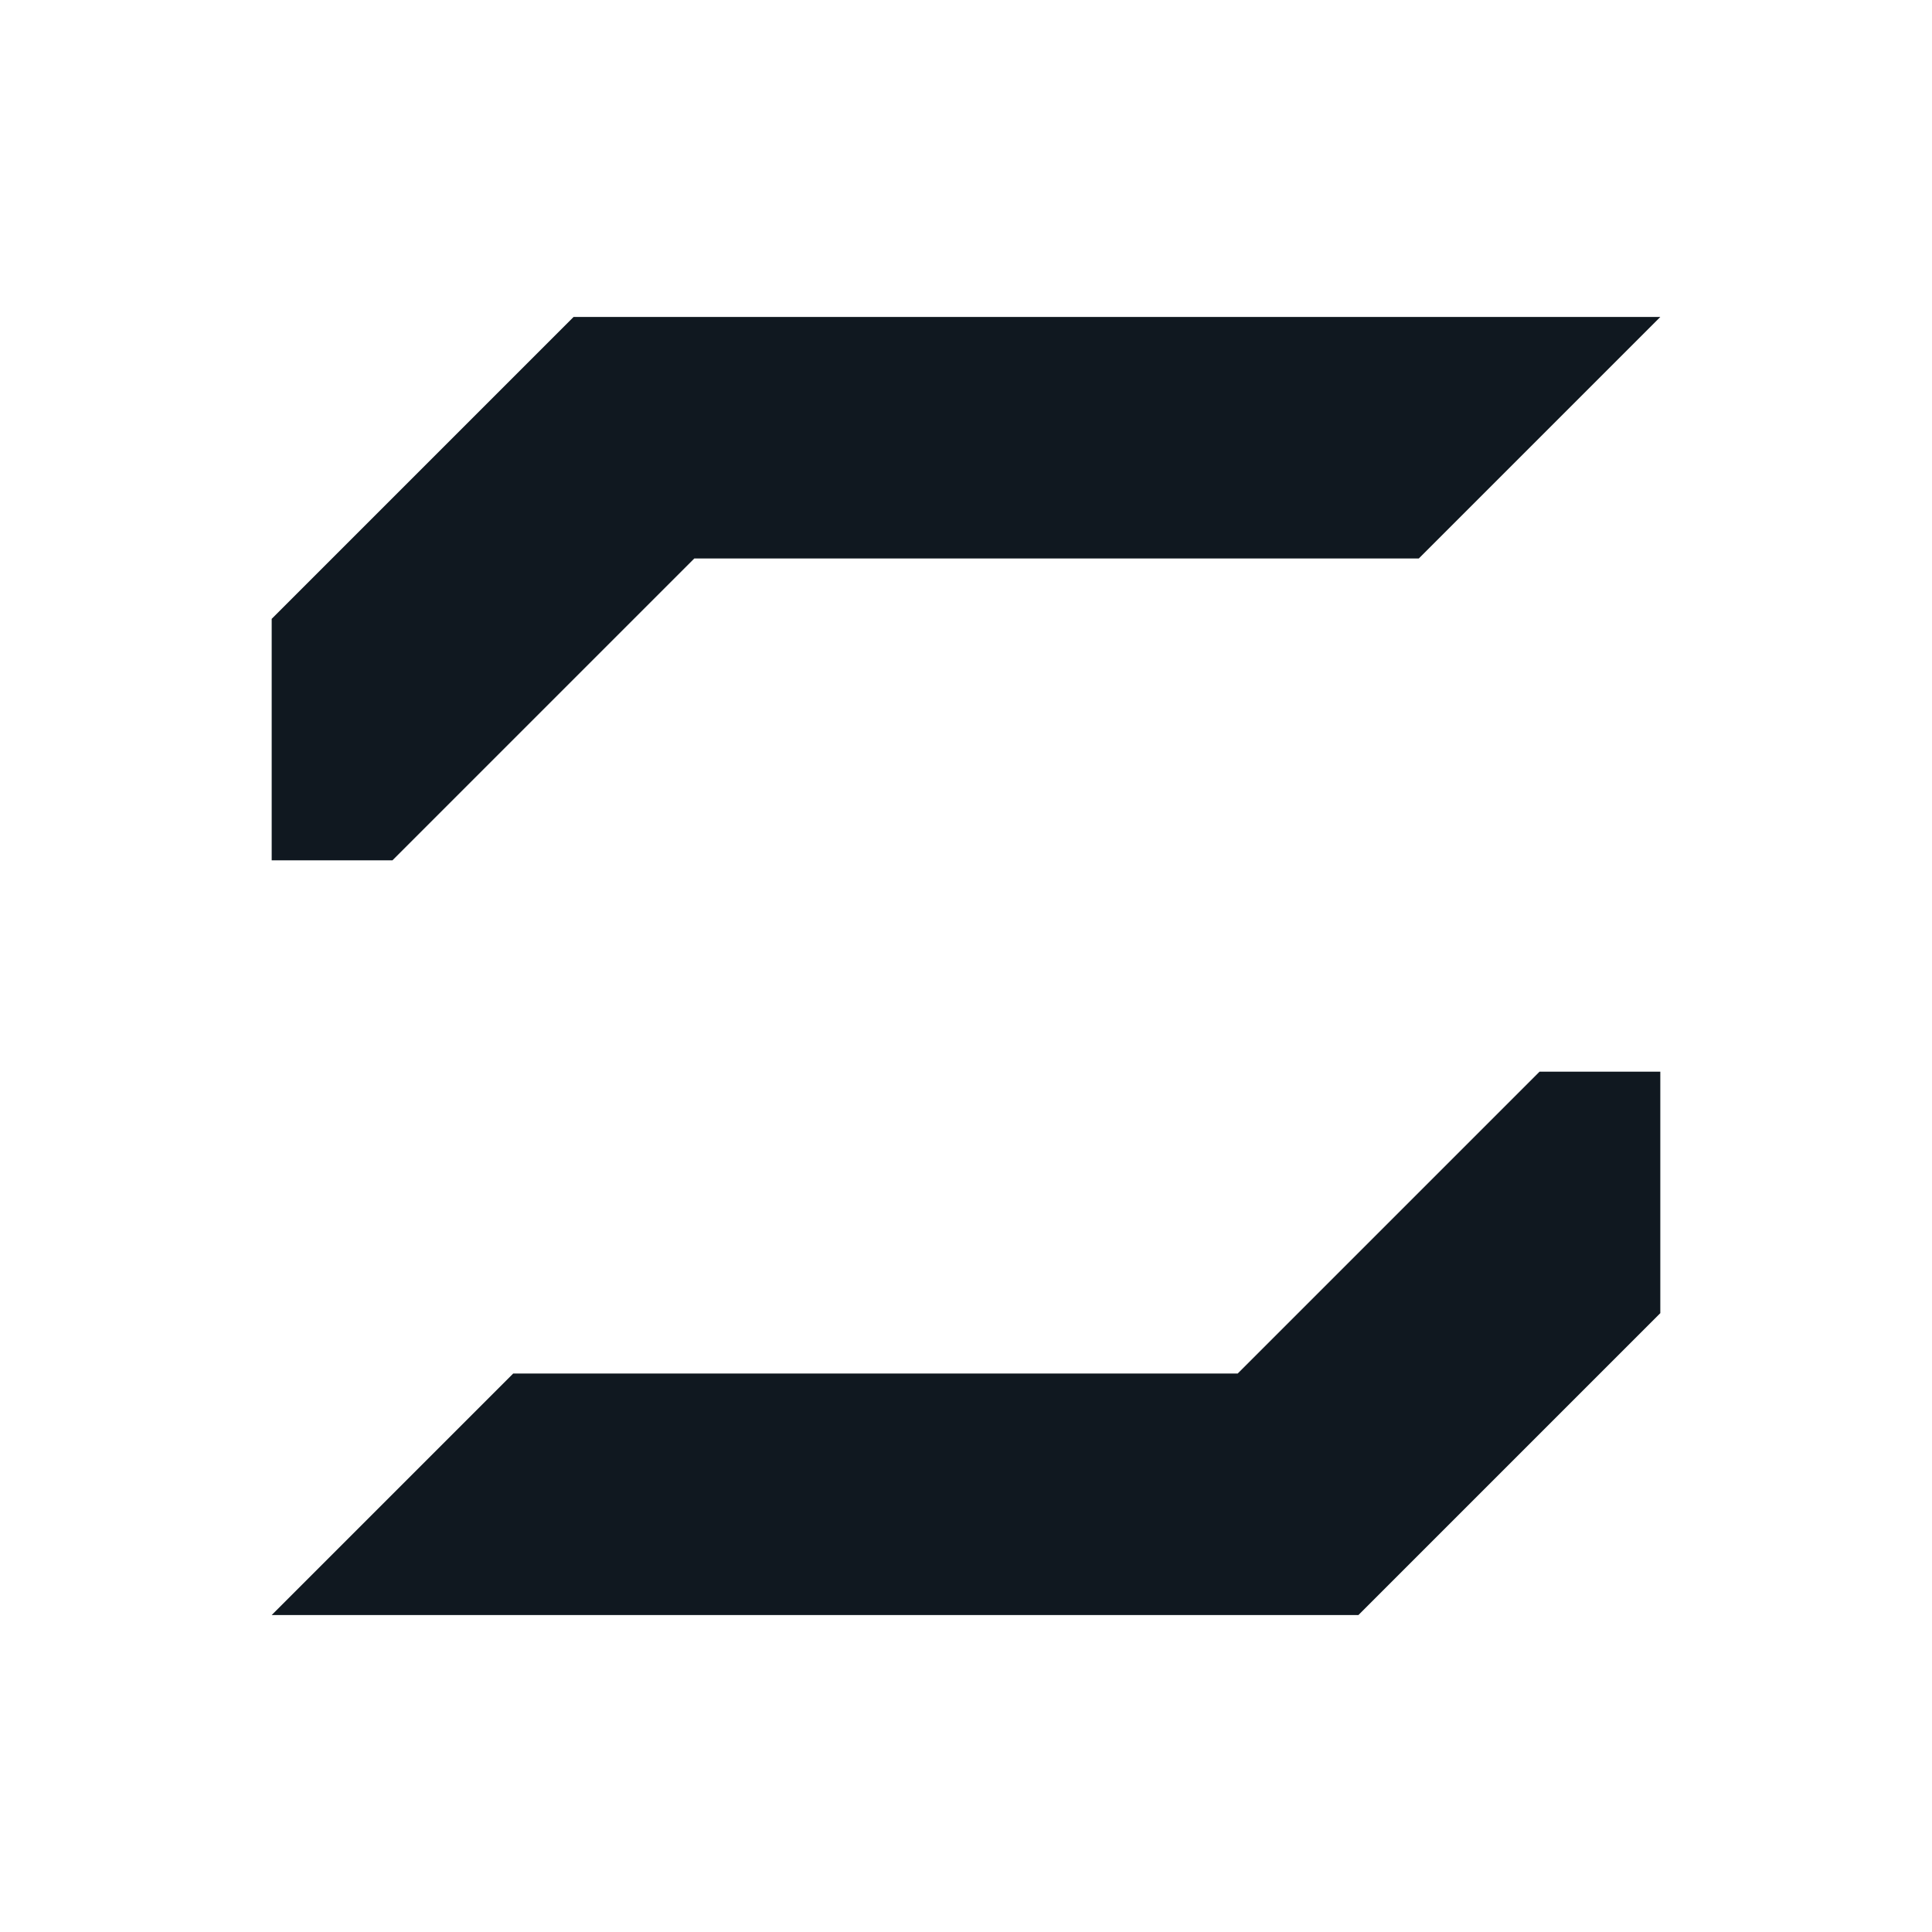
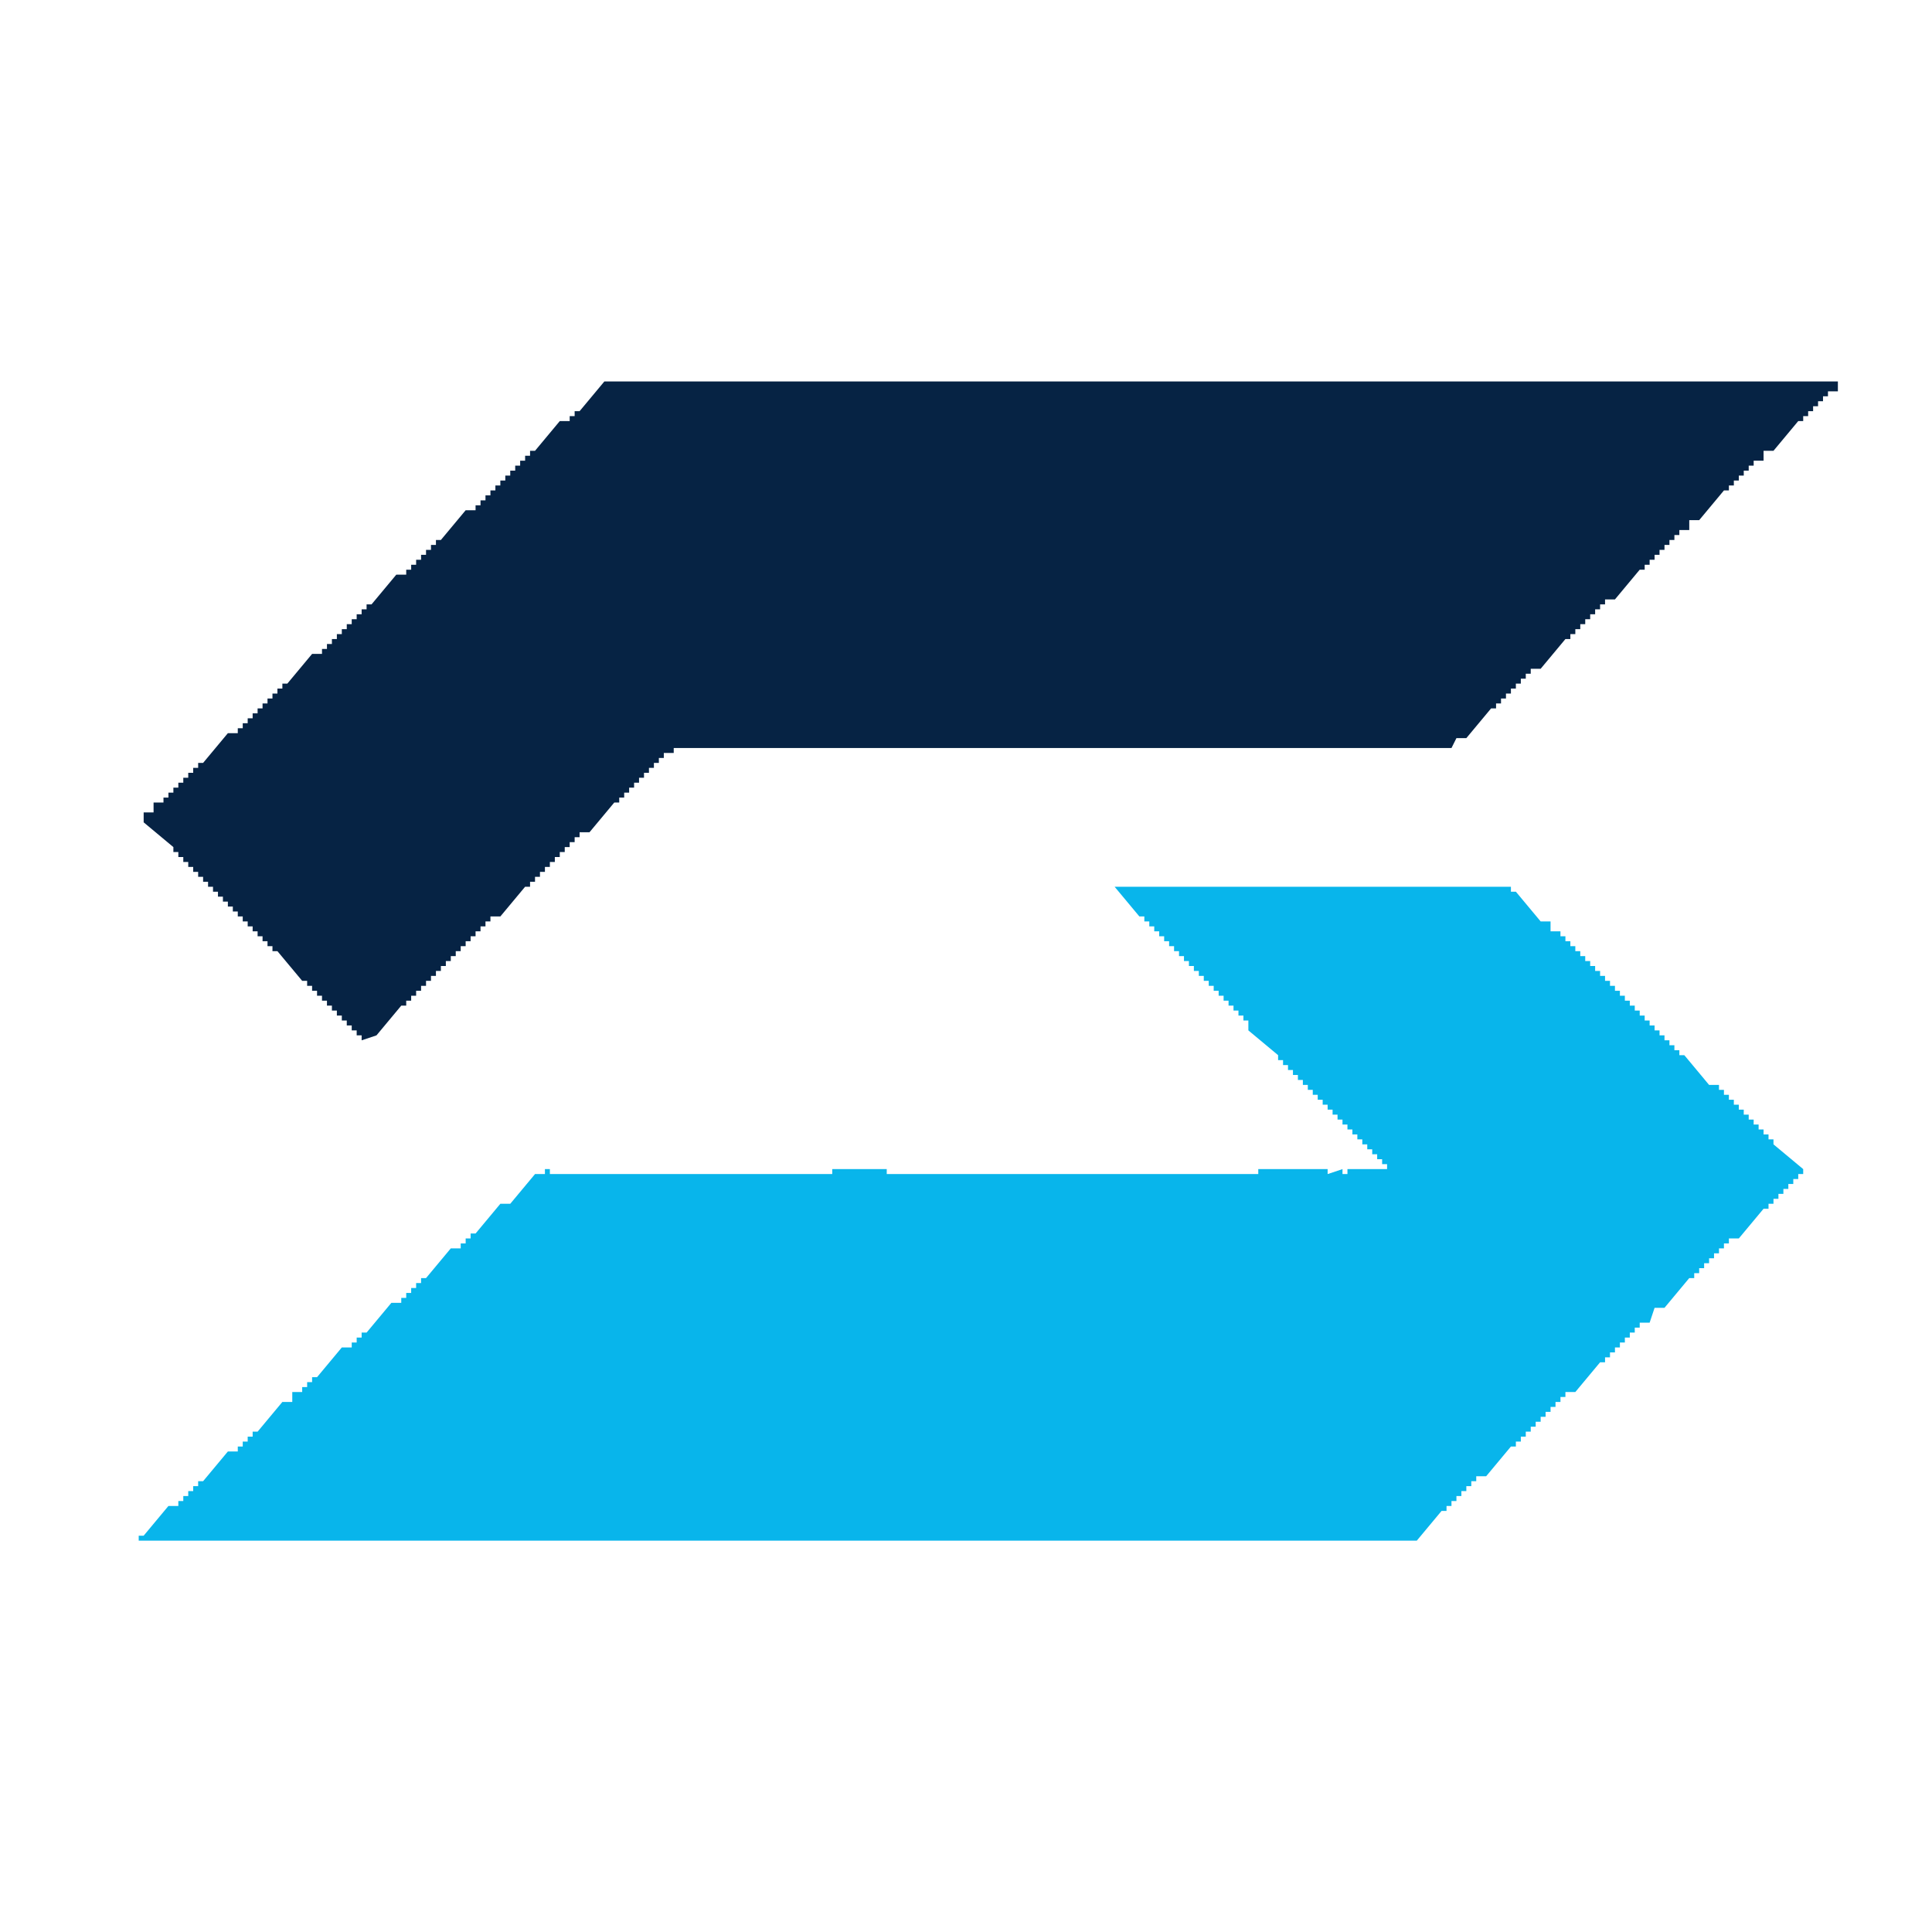
- <svg xmlns="http://www.w3.org/2000/svg" viewBox="0 0 128 128" fill="#f8fafc" role="img" aria-labelledby="strig-symbol_ink-title strig-symbol_ink-desc">
-   <style>path{fill:#101820}@media(prefers-color-scheme:dark){path{fill:#f8fafc}}</style>
-   <path fill-rule="evenodd" d="M18 57V41L38 21H110L94 37H46L34 49L26 57Z M110 71V87L90 107H18L34 91H82L94 79L102 71Z" />
+ <svg xmlns="http://www.w3.org/2000/svg" viewBox="205 75 390 390" role="img" aria-labelledby="title desc">
+   <style>@media(prefers-color-scheme:dark){path:first-of-type{fill:#f8fafc}}</style>
+   <path fill="#062344" fill-rule="evenodd" d="M261,267L260,267L260,266L259,266L259,265L258,265L258,264L257,264L257,263L256,263L256,262L255,262L255,261L254,261L254,260L253,260L253,259L252,259L252,258L251,258L251,257L250,257L250,256L249,256L249,255L248,255L248,254L247,254L247,253L246,253L246,252L245,252L245,251L244,251L244,250L243,250L243,249L242,249L242,248L241,248L241,247L240,247L240,246L234,241L234,239L236,239L236,237L238,237L238,236L239,236L239,235L240,235L240,234L241,234L241,233L242,233L242,232L243,232L243,231L244,231L244,230L245,230L245,229L246,229L251,223L253,223L253,222L254,222L254,221L255,221L255,220L256,220L256,219L257,219L257,218L258,218L258,217L259,217L259,216L260,216L260,215L261,215L261,214L262,214L262,213L263,213L268,207L270,207L270,206L271,206L271,205L272,205L272,204L273,204L273,203L274,203L274,202L275,202L275,201L276,201L276,200L277,200L277,199L278,199L278,198L279,198L279,197L280,197L285,191L287,191L287,190L288,190L288,189L289,189L289,188L290,188L290,187L291,187L291,186L292,186L292,185L293,185L293,184L294,184L299,178L301,178L301,177L302,177L302,176L303,176L303,175L304,175L304,174L305,174L305,173L306,173L306,172L307,172L307,171L308,171L308,170L309,170L309,169L310,169L310,168L311,168L311,167L312,167L312,166L313,166L318,160L320,160L320,159L321,159L321,158L322,158L327,152L567,152L576,152L576,154L574,154L574,155L573,155L573,156L572,156L572,157L571,157L571,158L570,158L570,159L569,159L569,160L568,160L563,166L561,166L561,168L559,168L559,169L558,169L558,170L557,170L557,171L556,171L556,172L555,172L555,173L554,173L554,174L553,174L548,180L546,180L546,182L544,182L544,183L543,183L543,184L542,184L542,185L541,185L541,186L540,186L540,187L539,187L539,188L538,188L538,189L537,189L537,190L536,190L531,196L529,196L529,197L528,197L528,198L527,198L527,199L526,199L526,200L525,200L525,201L524,201L524,202L523,202L523,203L522,203L522,204L521,204L516,210L514,210L514,211L513,211L513,212L512,212L512,213L511,213L511,214L510,214L510,215L509,215L509,216L508,216L508,217L507,217L507,218L506,218L501,224L499,224L498,226L341,226L341,227L339,227L339,228L338,228L338,229L337,229L337,230L336,230L336,231L335,231L335,232L334,232L334,233L333,233L333,234L332,234L332,235L331,235L331,236L330,236L330,237L329,237L324,243L322,243L322,244L321,244L321,245L320,245L320,246L319,246L319,247L318,247L318,248L317,248L317,249L316,249L316,250L315,250L315,251L314,251L314,252L313,252L313,253L312,253L312,254L311,254L306,260L304,260L304,261L303,261L303,262L302,262L302,263L301,263L301,264L300,264L300,265L299,265L299,266L298,266L298,267L297,267L297,268L296,268L296,269L295,269L295,270L294,270L294,271L293,271L293,272L292,272L292,273L291,273L291,274L290,274L290,275L289,275L289,276L288,276L288,277L287,277L287,278L286,278L281,284L278,285L278,284L277,284L277,283L276,283L276,282L275,282L275,281L274,281L274,280L273,280L273,279L272,279L272,278L271,278L271,277L270,277L270,276L269,276L269,275L268,275L268,274L267,274L267,273L266,273Z" />
+   <path fill="#08b5eb" fill-rule="evenodd" d="M366,312L373,312L373,311L384,311L384,312L459,312L459,311L473,311L473,312L476,311L476,312L477,312L477,311L485,311L485,310L484,310L484,309L483,309L483,308L482,308L482,307L481,307L481,306L480,306L480,305L479,305L479,304L478,304L478,303L477,303L477,302L476,302L476,301L475,301L475,300L474,300L474,299L473,299L473,298L472,298L472,297L471,297L471,296L470,296L470,295L469,295L469,294L468,294L468,293L467,293L467,292L466,292L466,291L465,291L465,290L464,290L464,289L463,289L463,288L457,283L457,281L456,281L456,280L455,280L455,279L454,279L454,278L453,278L453,277L452,277L452,276L451,276L451,275L450,275L450,274L449,274L449,273L448,273L448,272L447,272L447,271L446,271L446,270L445,270L445,269L444,269L444,268L443,268L443,267L442,267L442,266L441,266L441,265L440,265L440,264L439,264L439,263L438,263L438,262L437,262L437,261L436,261L436,260L435,260L430,254L510,254L510,255L511,255L516,261L518,261L518,263L520,263L520,264L521,264L521,265L522,265L522,266L523,266L523,267L524,267L524,268L525,268L525,269L526,269L526,270L527,270L527,271L528,271L528,272L529,272L529,273L530,273L530,274L531,274L531,275L532,275L532,276L533,276L533,277L534,277L534,278L535,278L535,279L536,279L536,280L537,280L537,281L538,281L538,282L539,282L539,283L540,283L540,284L541,284L541,285L542,285L542,286L543,286L543,287L544,287L544,288L545,288L550,294L552,294L552,295L553,295L553,296L554,296L554,297L555,297L555,298L556,298L556,299L557,299L557,300L558,300L558,301L559,301L559,302L560,302L560,303L561,303L561,304L562,304L562,305L563,305L563,306L569,311L569,312L568,312L568,313L567,313L567,314L566,314L566,315L565,315L565,316L564,316L564,317L563,317L563,318L562,318L562,319L561,319L556,325L554,325L554,326L553,326L553,327L552,327L552,328L551,328L551,329L550,329L550,330L549,330L549,331L548,331L548,332L547,332L547,333L546,333L541,339L539,339L538,342L536,342L536,343L535,343L535,344L534,344L534,345L533,345L533,346L532,346L532,347L531,347L531,348L530,348L530,349L529,349L529,350L528,350L523,356L521,356L521,357L520,357L520,358L519,358L519,359L518,359L518,360L517,360L517,361L516,361L516,362L515,362L515,363L514,363L514,364L513,364L513,365L512,365L512,366L511,366L511,367L510,367L505,373L503,373L503,374L502,374L502,375L501,375L501,376L500,376L500,377L499,377L499,378L498,378L498,379L497,379L497,380L496,380L491,386L233,386L233,385L234,385L239,379L241,379L241,378L242,378L242,377L243,377L243,376L244,376L244,375L245,375L245,374L246,374L251,368L253,368L253,367L254,367L254,366L255,366L255,365L256,365L256,364L257,364L262,358L264,358L264,356L266,356L266,355L267,355L267,354L268,354L268,353L269,353L274,347L276,347L276,346L277,346L277,345L278,345L278,344L279,344L284,338L286,338L286,337L287,337L287,336L288,336L288,335L289,335L289,334L290,334L290,333L291,333L296,327L298,327L298,326L299,326L299,325L300,325L300,324L301,324L306,318L308,318L313,312L315,312L315,311L316,311L316,312Z" />
</svg>
